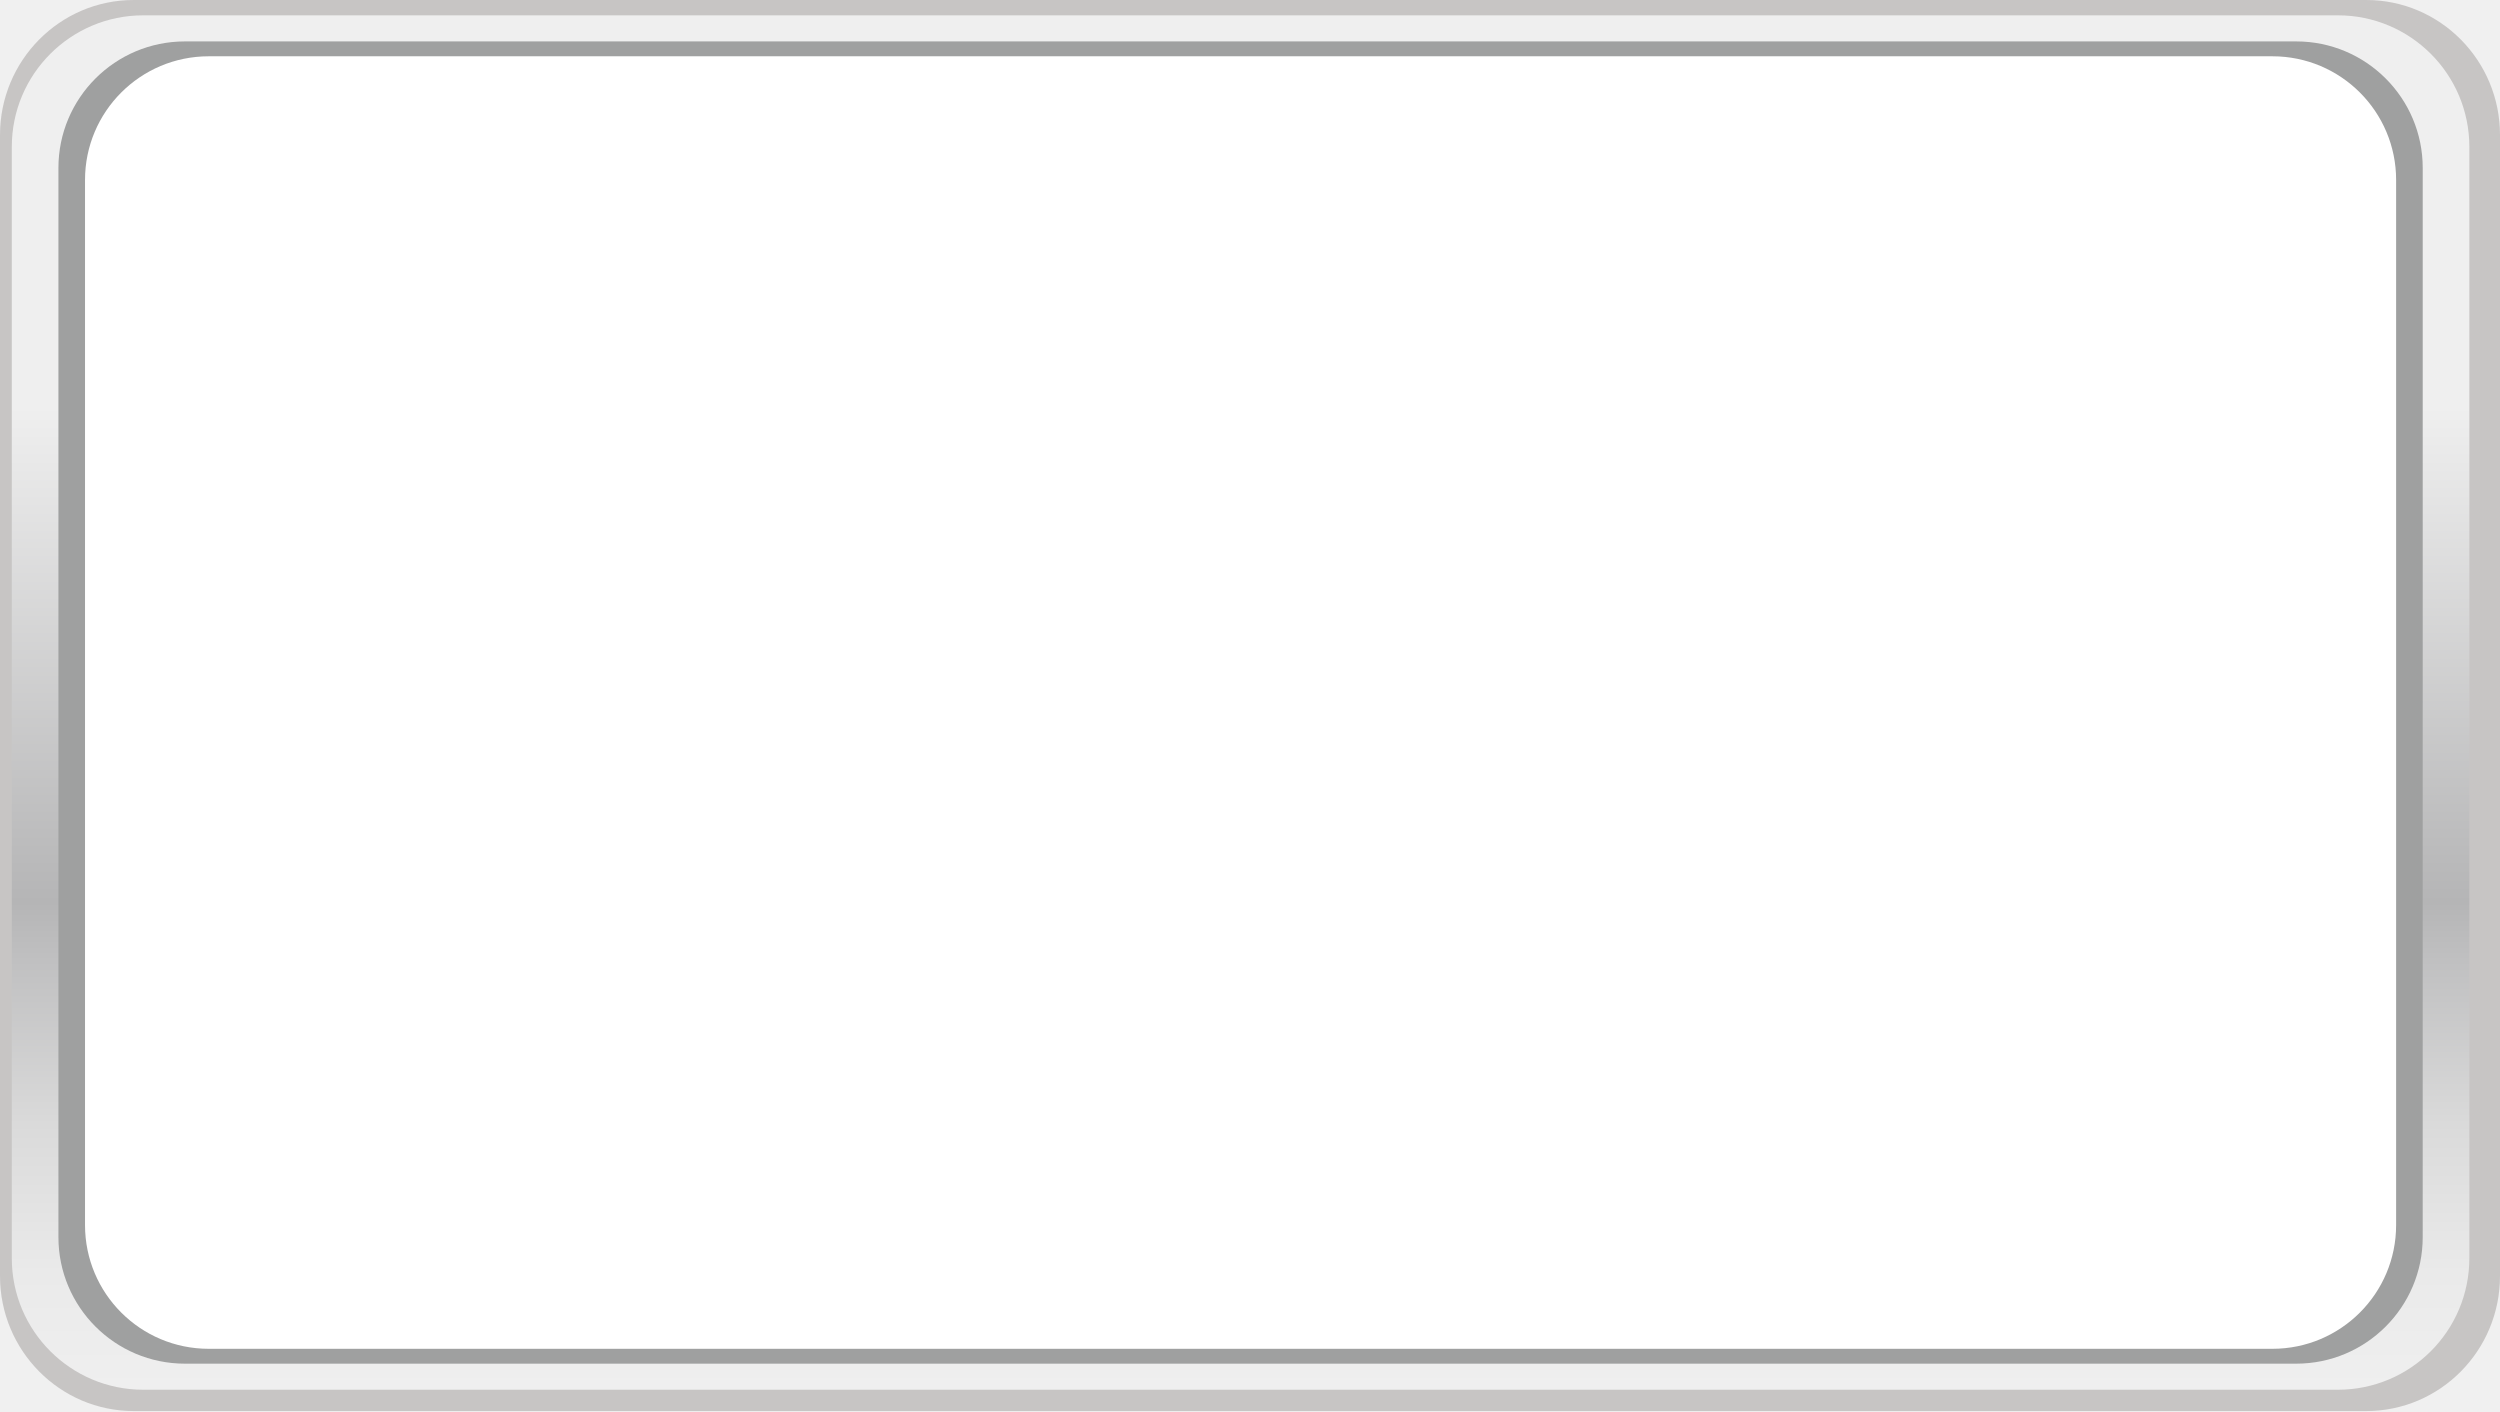
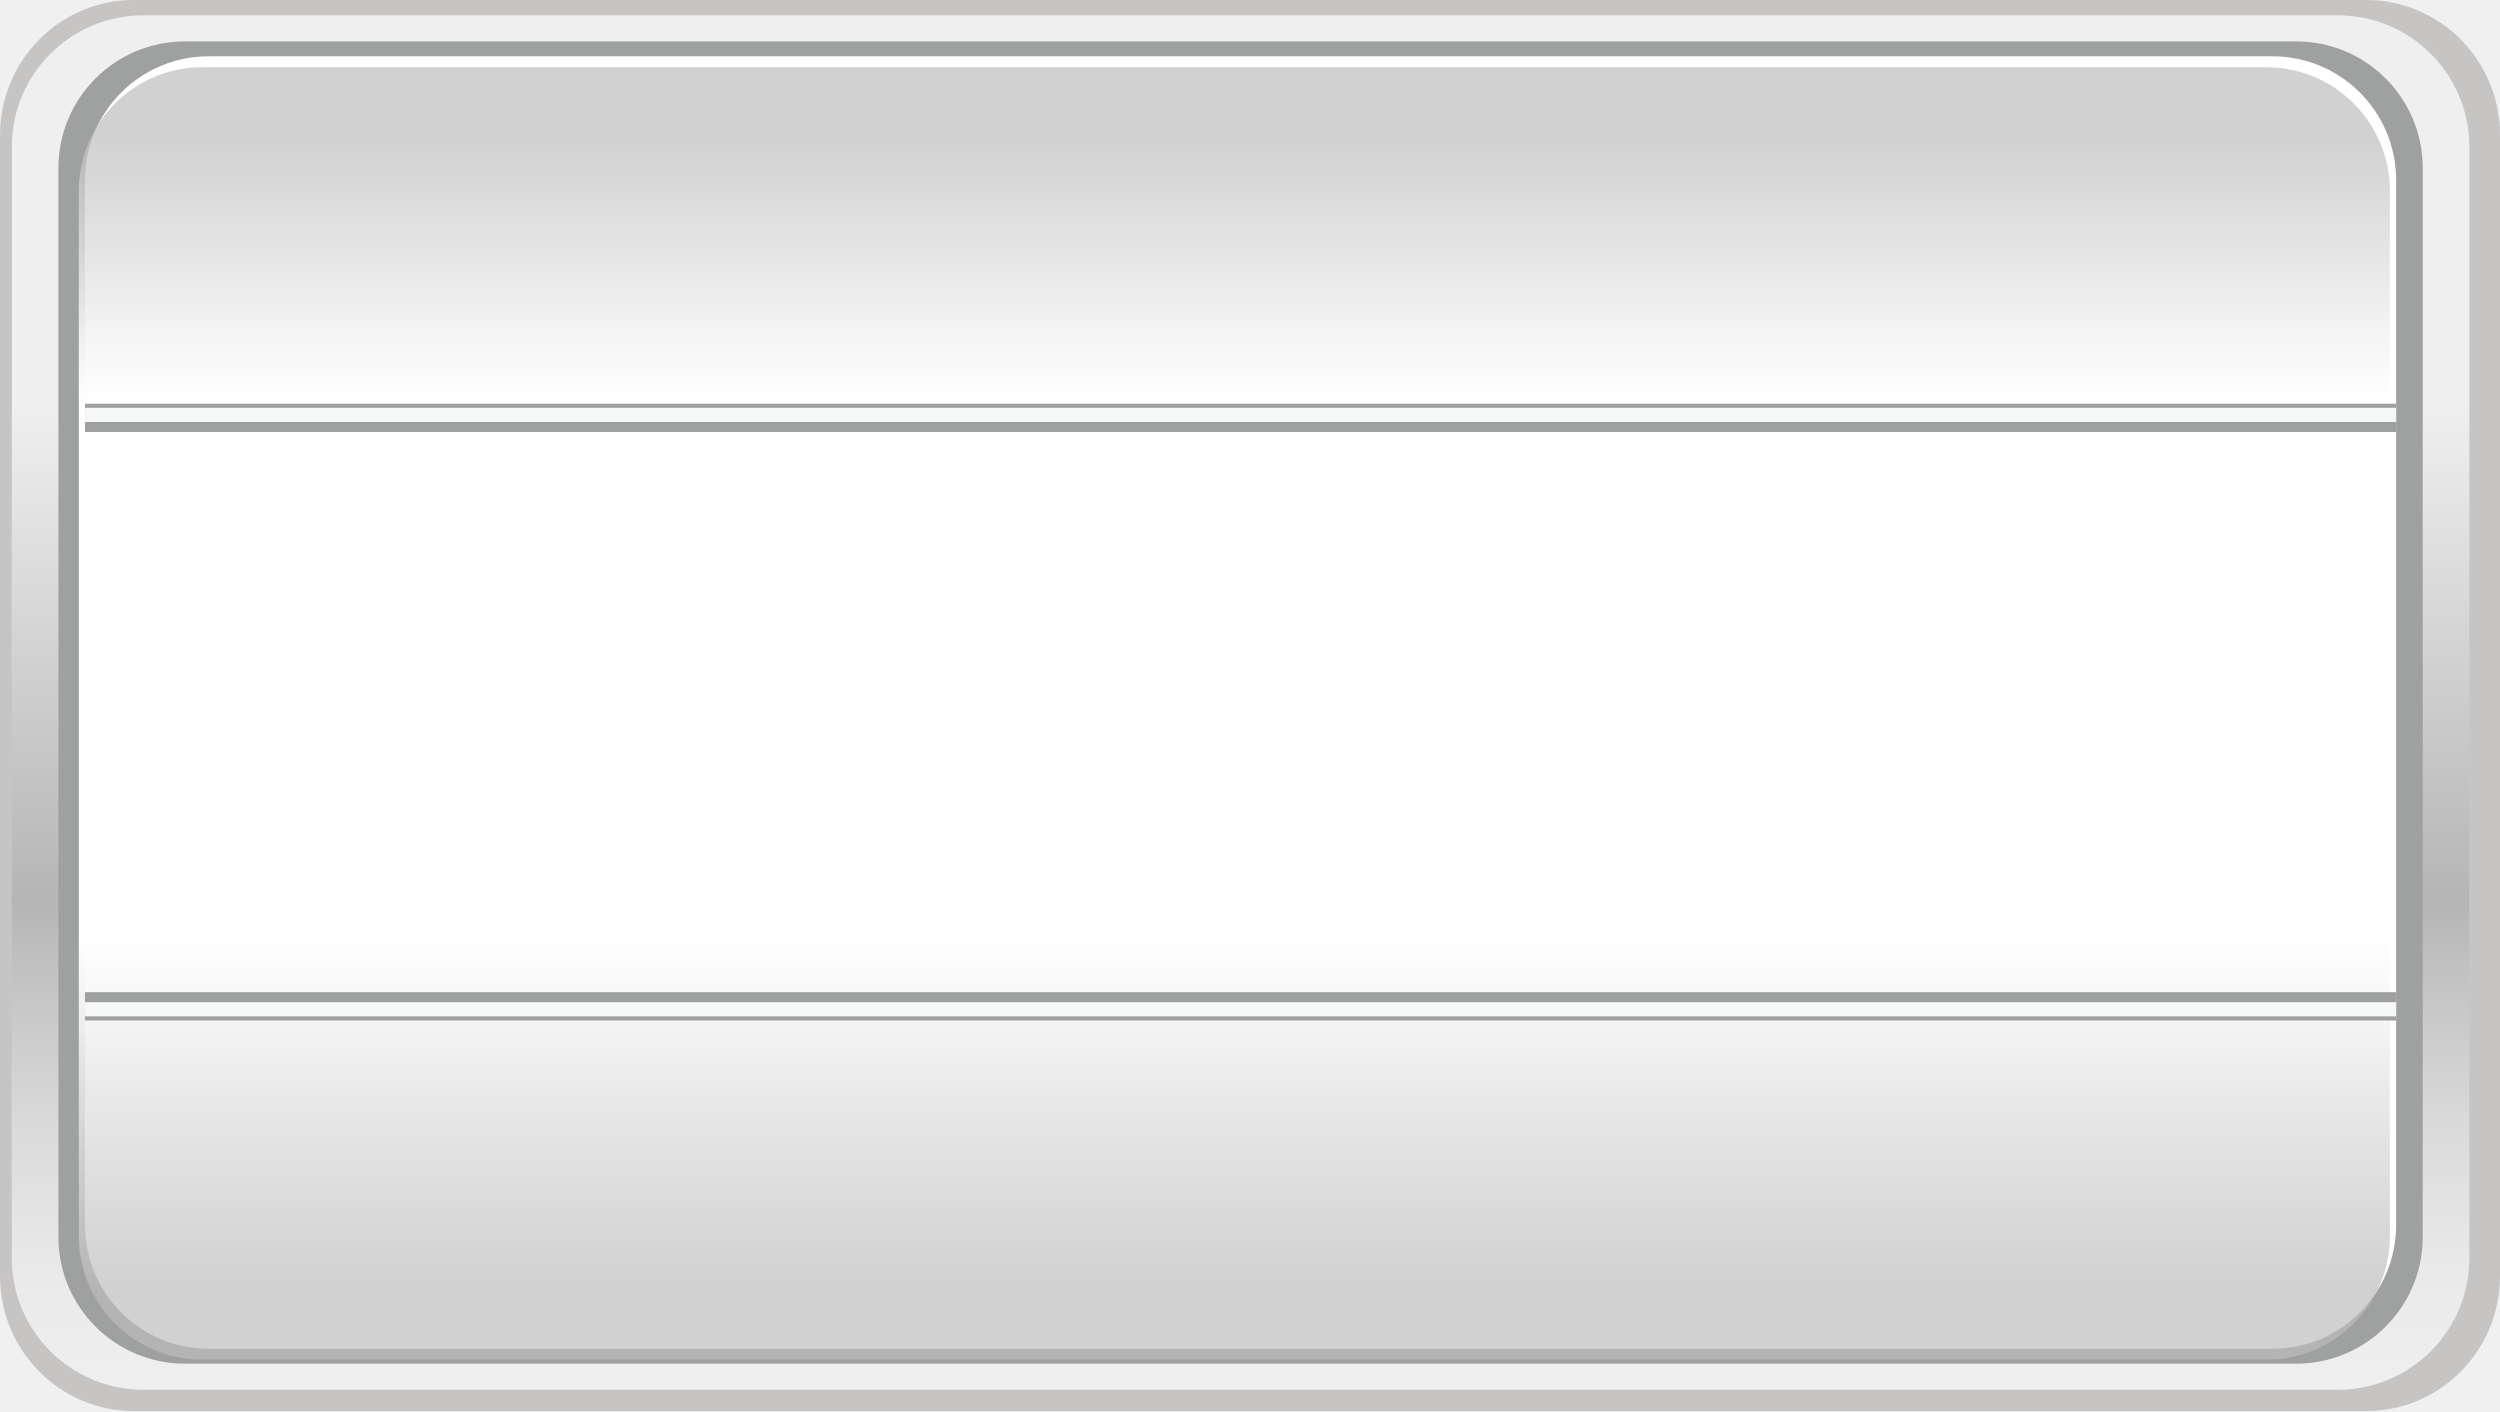
- <svg xmlns="http://www.w3.org/2000/svg" version="1.1" id="圖層_1" x="0px" y="0px" width="353.314px" height="199.418px" viewBox="0 0 353.314 199.418" enable-background="new 0 0 353.314 199.418" xml:space="preserve">
+ <svg xmlns="http://www.w3.org/2000/svg" version="1.1" x="0px" y="0px" width="353.314px" height="199.418px" viewBox="0 0 353.314 199.418" enable-background="new 0 0 353.314 199.418" xml:space="preserve">
  <g id="BG">
</g>
-   <path opacity="0.2" fill="#231815" enable-background="new    " d="M353.314,180.337c0,10.538-8.464,19.082-18.908,19.082H18.908  C8.465,199.418,0,190.875,0,180.337V19.083C0,8.543,8.465,0,18.908,0h315.499c10.443,0,18.908,8.543,18.908,19.083L353.314,180.337  L353.314,180.337z" />
-   <linearGradient id="SVGID_1_" gradientUnits="userSpaceOnUse" x1="84.225" y1="150.652" x2="84.225" y2="-43.588" gradientTransform="matrix(1 0 0 -1 91.1001 152.8184)">
-     <stop offset="0.285" style="stop-color:#EFEFEF" />
-     <stop offset="0.645" style="stop-color:#B5B5B6" />
-     <stop offset="0.688" style="stop-color:#C0C0C1" />
-     <stop offset="0.807" style="stop-color:#DADADA" />
-     <stop offset="0.915" style="stop-color:#EAEAEA" />
-     <stop offset="1" style="stop-color:#EFEFEF" />
-   </linearGradient>
-   <path fill="url(#SVGID_1_)" d="M348.981,177.82c0,10.265-8.321,18.586-18.586,18.586H20.254c-10.266,0-18.586-8.321-18.586-18.586  V20.753c0-10.265,8.321-18.587,18.586-18.587h310.142c10.265,0,18.586,8.322,18.586,18.587V177.82z" />
-   <path fill="#9FA0A0" d="M342.391,174.841c0,9.874-8.008,17.88-17.884,17.88H26.139c-9.874,0-17.882-8.007-17.882-17.88V23.734  c0-9.875,8.008-17.881,17.882-17.881h298.369c9.877,0,17.884,8.006,17.884,17.881L342.391,174.841L342.391,174.841z" />
-   <path fill="#FFFFFF" d="M338.632,173.141c0,9.651-7.824,17.479-17.479,17.479H29.495c-9.653,0-17.479-7.827-17.479-17.479V25.434  c0-9.653,7.825-17.479,17.479-17.479h291.659c9.653,0,17.479,7.826,17.479,17.479L338.632,173.141L338.632,173.141z" />
+   <g id="UI">
+     <g>
+       <path opacity="0.2" fill="#231815" d="M353.314,180.337c0,10.538-8.464,19.082-18.908,19.082H18.908    C8.465,199.418,0,190.875,0,180.337V19.083C0,8.543,8.465,0,18.908,0h315.499c10.443,0,18.908,8.543,18.908,19.083V180.337z" />
+       <linearGradient id="SVGID_1_" gradientUnits="userSpaceOnUse" x1="175.325" y1="2.167" x2="175.325" y2="196.407">
+         <stop offset="0.285" style="stop-color:#EFEFEF" />
+         <stop offset="0.645" style="stop-color:#B5B5B6" />
+         <stop offset="0.688" style="stop-color:#C0C0C1" />
+         <stop offset="0.807" style="stop-color:#DADADA" />
+         <stop offset="0.915" style="stop-color:#EAEAEA" />
+         <stop offset="1" style="stop-color:#EFEFEF" />
+       </linearGradient>
+       <path fill="url(#SVGID_1_)" d="M348.981,177.821c0,10.264-8.321,18.586-18.586,18.586H20.254    c-10.266,0-18.586-8.322-18.586-18.586V20.753c0-10.265,8.321-18.587,18.586-18.587h310.141c10.265,0,18.586,8.322,18.586,18.587    V177.821z" />
+       <path fill="#9FA0A0" d="M342.391,174.841c0,9.874-8.007,17.88-17.883,17.88H26.139c-9.874,0-17.881-8.007-17.881-17.88V23.734    c0-9.875,8.007-17.881,17.881-17.881h298.37c9.876,0,17.883,8.006,17.883,17.881V174.841z" />
+       <path fill="#FFFFFF" d="M338.632,173.141c0,9.651-7.825,17.478-17.479,17.478H29.495c-9.653,0-17.479-7.827-17.479-17.478V25.434    c0-9.653,7.826-17.479,17.479-17.479h291.659c9.653,0,17.479,7.826,17.479,17.479V173.141z" />
+       <linearGradient id="SVGID_2_" gradientUnits="userSpaceOnUse" x1="174.444" y1="192.16" x2="174.444" y2="9.496">
+         <stop offset="0.047" style="stop-color:#BCBCBC;stop-opacity:0.7" />
+         <stop offset="0.131" style="stop-color:#D4D4D4;stop-opacity:0.79" />
+         <stop offset="0.257" style="stop-color:#F3F3F3;stop-opacity:0.925" />
+         <stop offset="0.328" style="stop-color:#FFFFFF" />
+         <stop offset="0.742" style="stop-color:#FFFFFF;stop-opacity:0.999" />
+         <stop offset="0.793" style="stop-color:#F4F4F4;stop-opacity:0.927" />
+         <stop offset="0.881" style="stop-color:#D8D8D8;stop-opacity:0.802" />
+         <stop offset="0.953" style="stop-color:#BCBCBC;stop-opacity:0.7" />
+       </linearGradient>
+       <path fill="url(#SVGID_2_)" d="M337.751,174.682c0,9.651-7.825,17.478-17.479,17.478H28.615c-9.653,0-17.479-7.827-17.479-17.478    V26.975c0-9.653,7.825-17.479,17.479-17.479h291.658c9.653,0,17.479,7.826,17.479,17.479V174.682z" />
+       <g>
+         <line fill="none" stroke="#9FA0A0" stroke-width="4" stroke-miterlimit="10" x1="12.017" y1="59.054" x2="338.632" y2="59.054" />
+         <line fill="none" stroke="#F7F8F8" stroke-width="2" stroke-miterlimit="10" x1="12.017" y1="58.637" x2="338.632" y2="58.637" />
+       </g>
+       <g>
+         <line fill="none" stroke="#9FA0A0" stroke-width="4" stroke-miterlimit="10" x1="12.017" y1="142.22" x2="338.632" y2="142.22" />
+         <line fill="none" stroke="#F7F8F8" stroke-width="2" stroke-miterlimit="10" x1="12.017" y1="142.637" x2="338.632" y2="142.637" />
+       </g>
+     </g>
+   </g>
  <g id="_x24_">
</g>
+   <g id="選單">
+ </g>
</svg>
